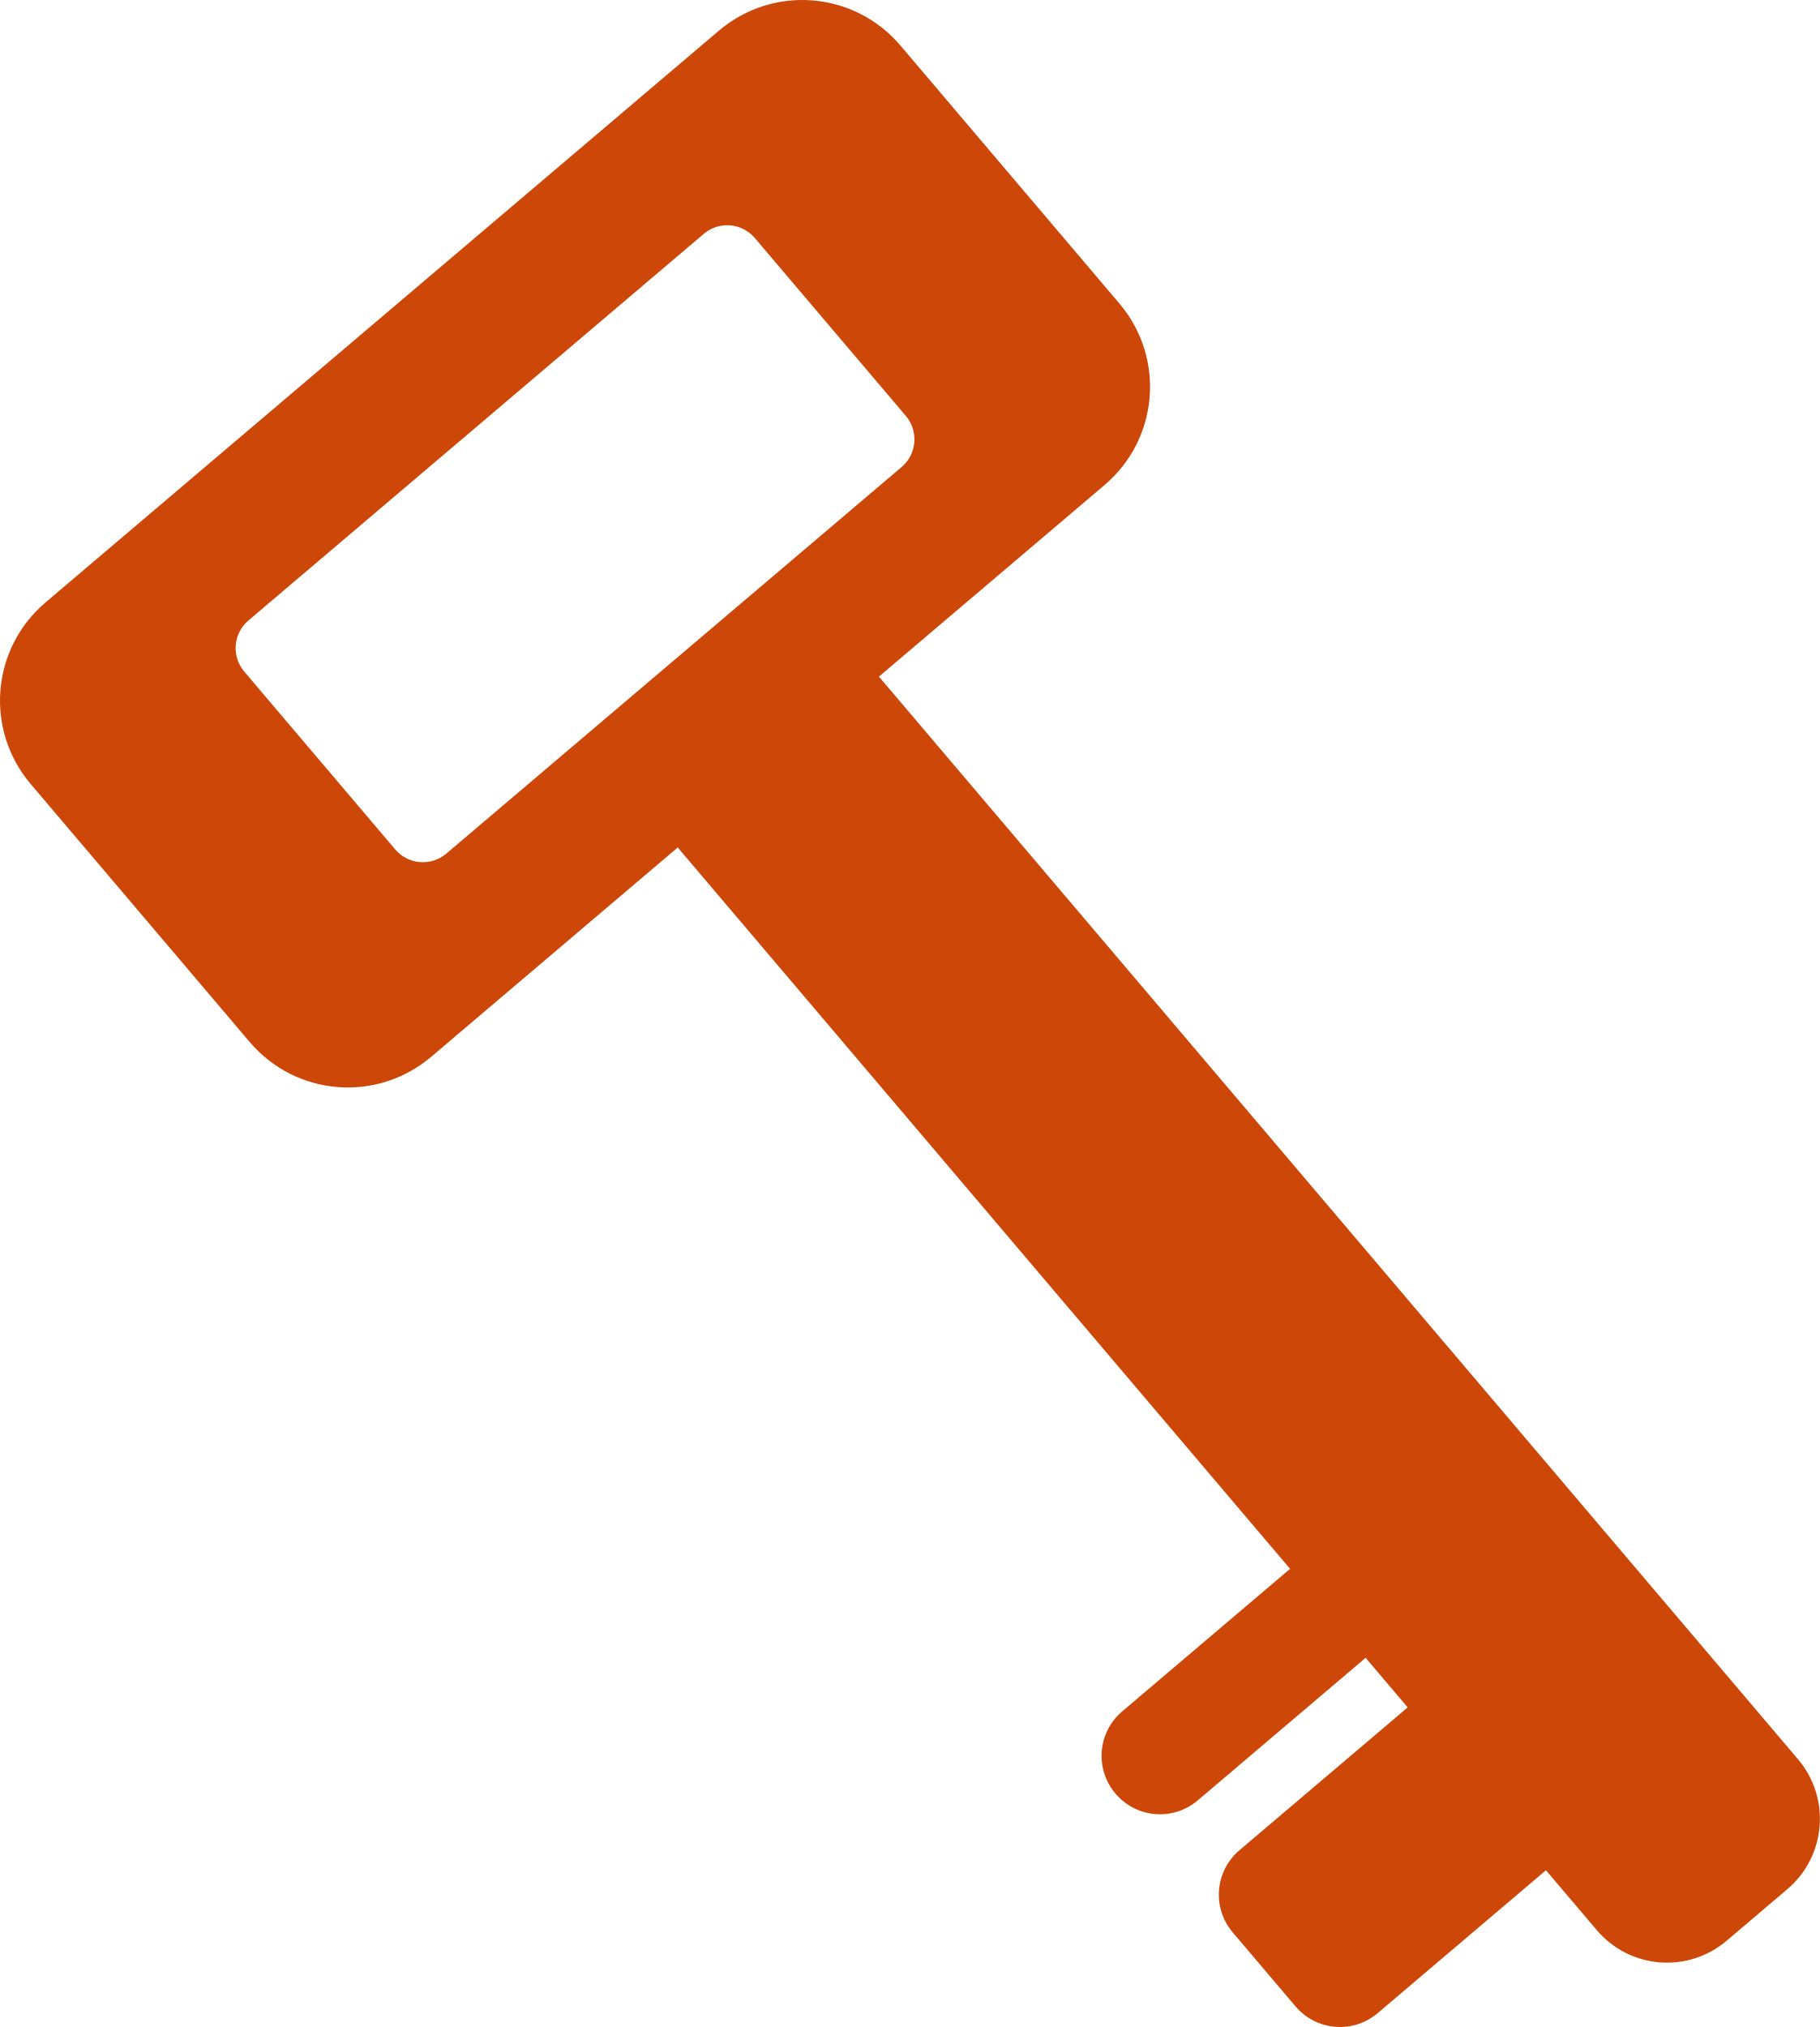
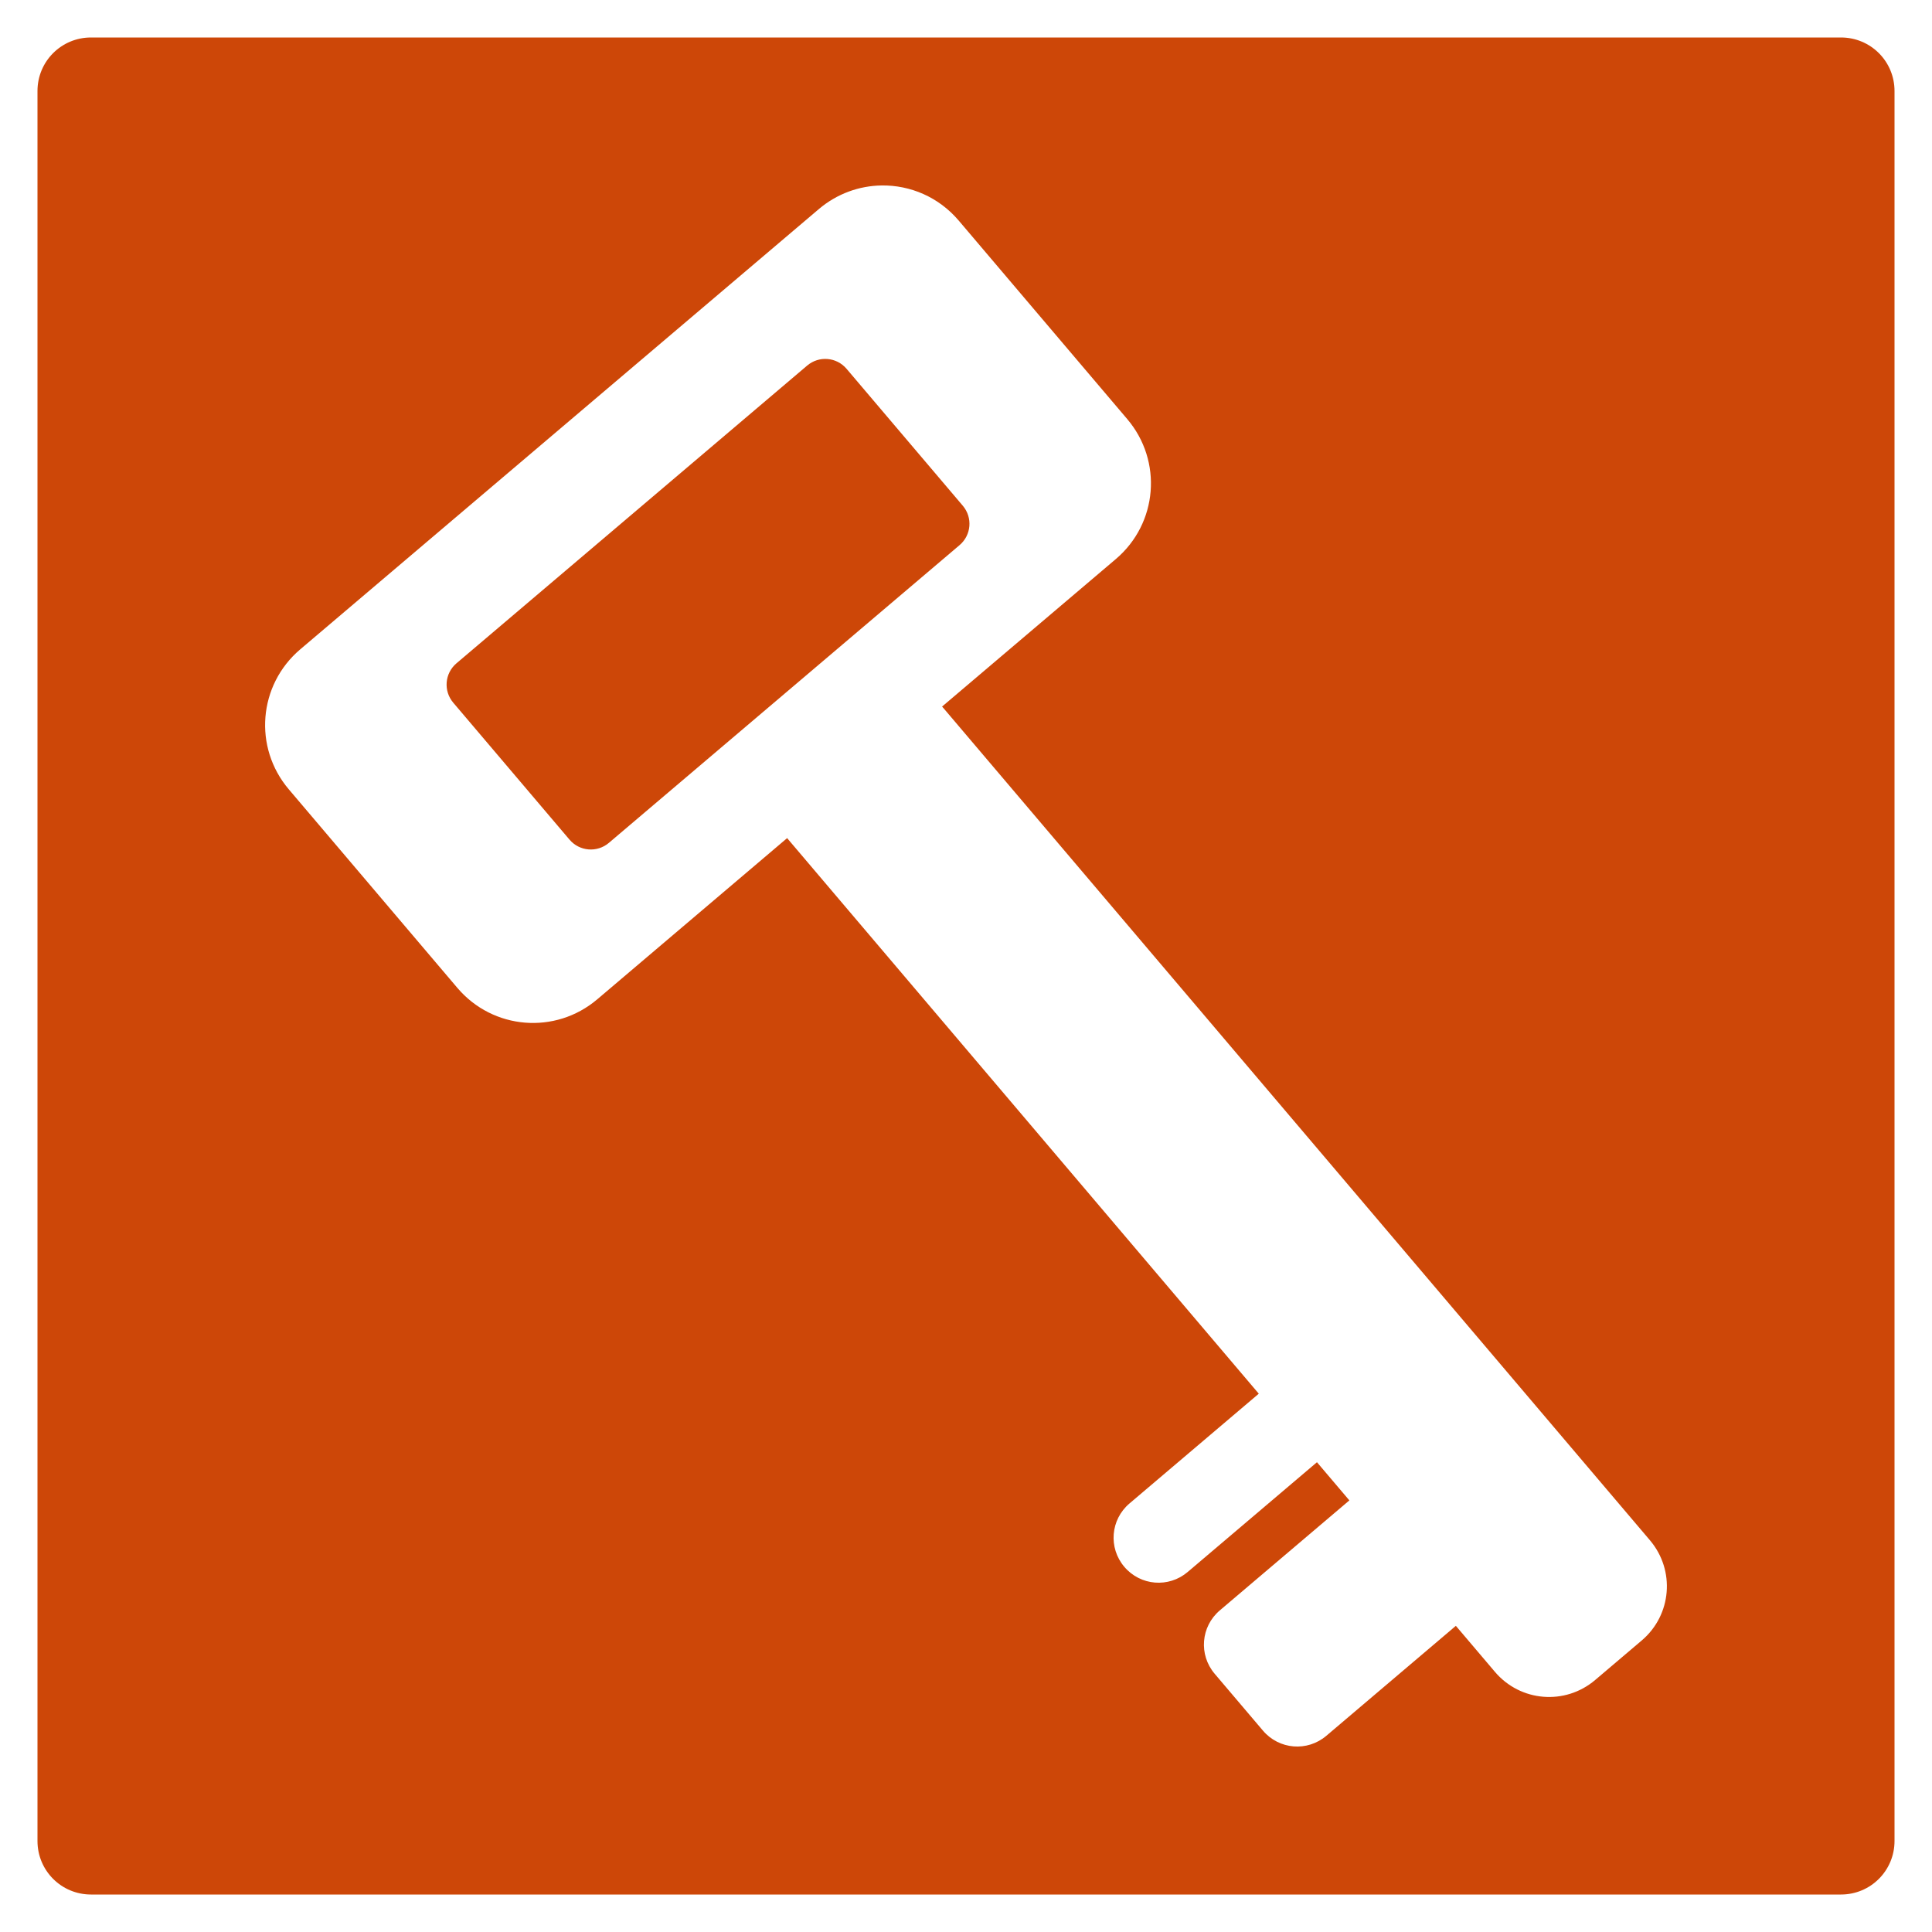
- <svg xmlns="http://www.w3.org/2000/svg" width="101.922mm" height="113.506mm" viewBox="0 0 101.922 113.506" version="1.1" id="svg5">
+ <svg xmlns="http://www.w3.org/2000/svg" width="140.475mm" height="140.475mm" viewBox="0 0 140.475 140.475" version="1.1" id="svg5">
  <defs id="defs2" />
-   <g id="layer1" transform="translate(-44.87664,-128.7468)">
-     <path id="rect972-3" style="fill:#cd4708;fill-opacity:1;stroke-width:0.265" d="m 47.431,162.477 c -3.049,2.589 -3.42,7.128 -0.831,10.178 l 12.254,14.433 c 2.589,3.049 7.128,3.42 10.178,0.831 l 13.804,-11.719 c 0.035,0.044 0.069,0.087 0.105,0.13 l 34.186,40.267 -9.401,7.982 c -1.38,1.172 -1.548,3.226 -0.376,4.606 1.172,1.38 3.226,1.548 4.607,0.377 l 9.401,-7.982 2.356,2.775 -9.42,7.997 c -1.38,1.172 -1.548,3.226 -0.376,4.607 l 3.513,4.138 c 1.172,1.38 3.226,1.548 4.606,0.376 l 9.42,-7.997 2.84,3.345 c 1.853,2.183 5.103,2.449 7.286,0.595 l 3.389,-2.878 c 2.183,-1.853 2.448,-5.103 0.595,-7.286 L 94.209,166.762 c -0.036,-0.043 -0.074,-0.083 -0.111,-0.125 l 12.633,-10.725 c 3.049,-2.589 3.42,-7.128 0.831,-10.177 L 95.309,131.301 c -2.589,-3.049 -7.128,-3.421 -10.177,-0.832 z m 11.361,1.013 25.496,-21.645 c 0.859,-0.729 2.137,-0.625 2.866,0.234 l 8.451,9.954 c 0.729,0.859 0.625,2.137 -0.234,2.866 l -25.496,21.645 c -0.859,0.729 -2.137,0.625 -2.866,-0.234 l -8.451,-9.954 c -0.729,-0.859 -0.625,-2.137 0.234,-2.866 z" />
-   </g>
+   <path id="rect869" style="fill:#cd4708;fill-opacity:1;stroke:none;stroke-width:20.6" d="M 25.01 10.301 C 16.861 10.301 10.301 16.861 10.301 25.01 L 10.301 505.918 C 10.301 514.067 16.861 520.629 25.01 520.629 L 505.918 520.629 C 514.067 520.629 520.629 514.067 520.629 505.918 L 520.629 25.01 C 520.629 16.861 514.067 10.301 505.918 10.301 L 25.01 10.301 z M 242.271 50.967 C 250.126 50.855 257.961 54.136 263.465 60.619 L 309.777 115.17 C 319.562 126.695 318.162 143.85 306.637 153.635 L 258.889 194.172 C 259.03 194.328 259.174 194.481 259.311 194.643 L 453.412 423.273 C 460.416 431.524 459.414 443.806 451.164 450.811 L 438.354 461.686 C 430.103 468.69 417.821 467.686 410.816 459.436 L 400.082 446.791 L 364.48 477.016 C 359.264 481.445 351.501 480.811 347.072 475.594 L 333.795 459.957 C 329.366 454.74 330 446.974 335.217 442.545 L 370.816 412.32 L 361.912 401.83 L 326.379 431.998 C 321.162 436.427 313.398 435.791 308.969 430.574 C 304.54 425.357 305.174 417.593 310.391 413.164 L 345.924 382.998 L 216.715 230.805 C 216.578 230.643 216.449 230.479 216.318 230.314 L 164.146 274.607 C 152.621 284.392 135.463 282.992 125.678 271.467 L 79.365 216.916 C 69.58 205.391 70.982 188.232 82.508 178.447 L 225 57.475 C 230.042 53.194 236.163 51.054 242.271 50.967 z M 227.41 98.658 C 225.452 98.498 223.433 99.089 221.811 100.467 L 125.447 182.277 C 122.201 185.033 121.807 189.863 124.562 193.109 L 156.502 230.732 C 159.258 233.978 164.09 234.373 167.336 231.617 L 263.697 149.807 C 266.943 147.051 267.338 142.221 264.582 138.975 L 232.643 101.352 C 231.265 99.729 229.368 98.818 227.41 98.658 z " transform="scale(0.2645833)" />
+   <g id="layer1" transform="translate(-25.60044,-115.2624)" />
</svg>
